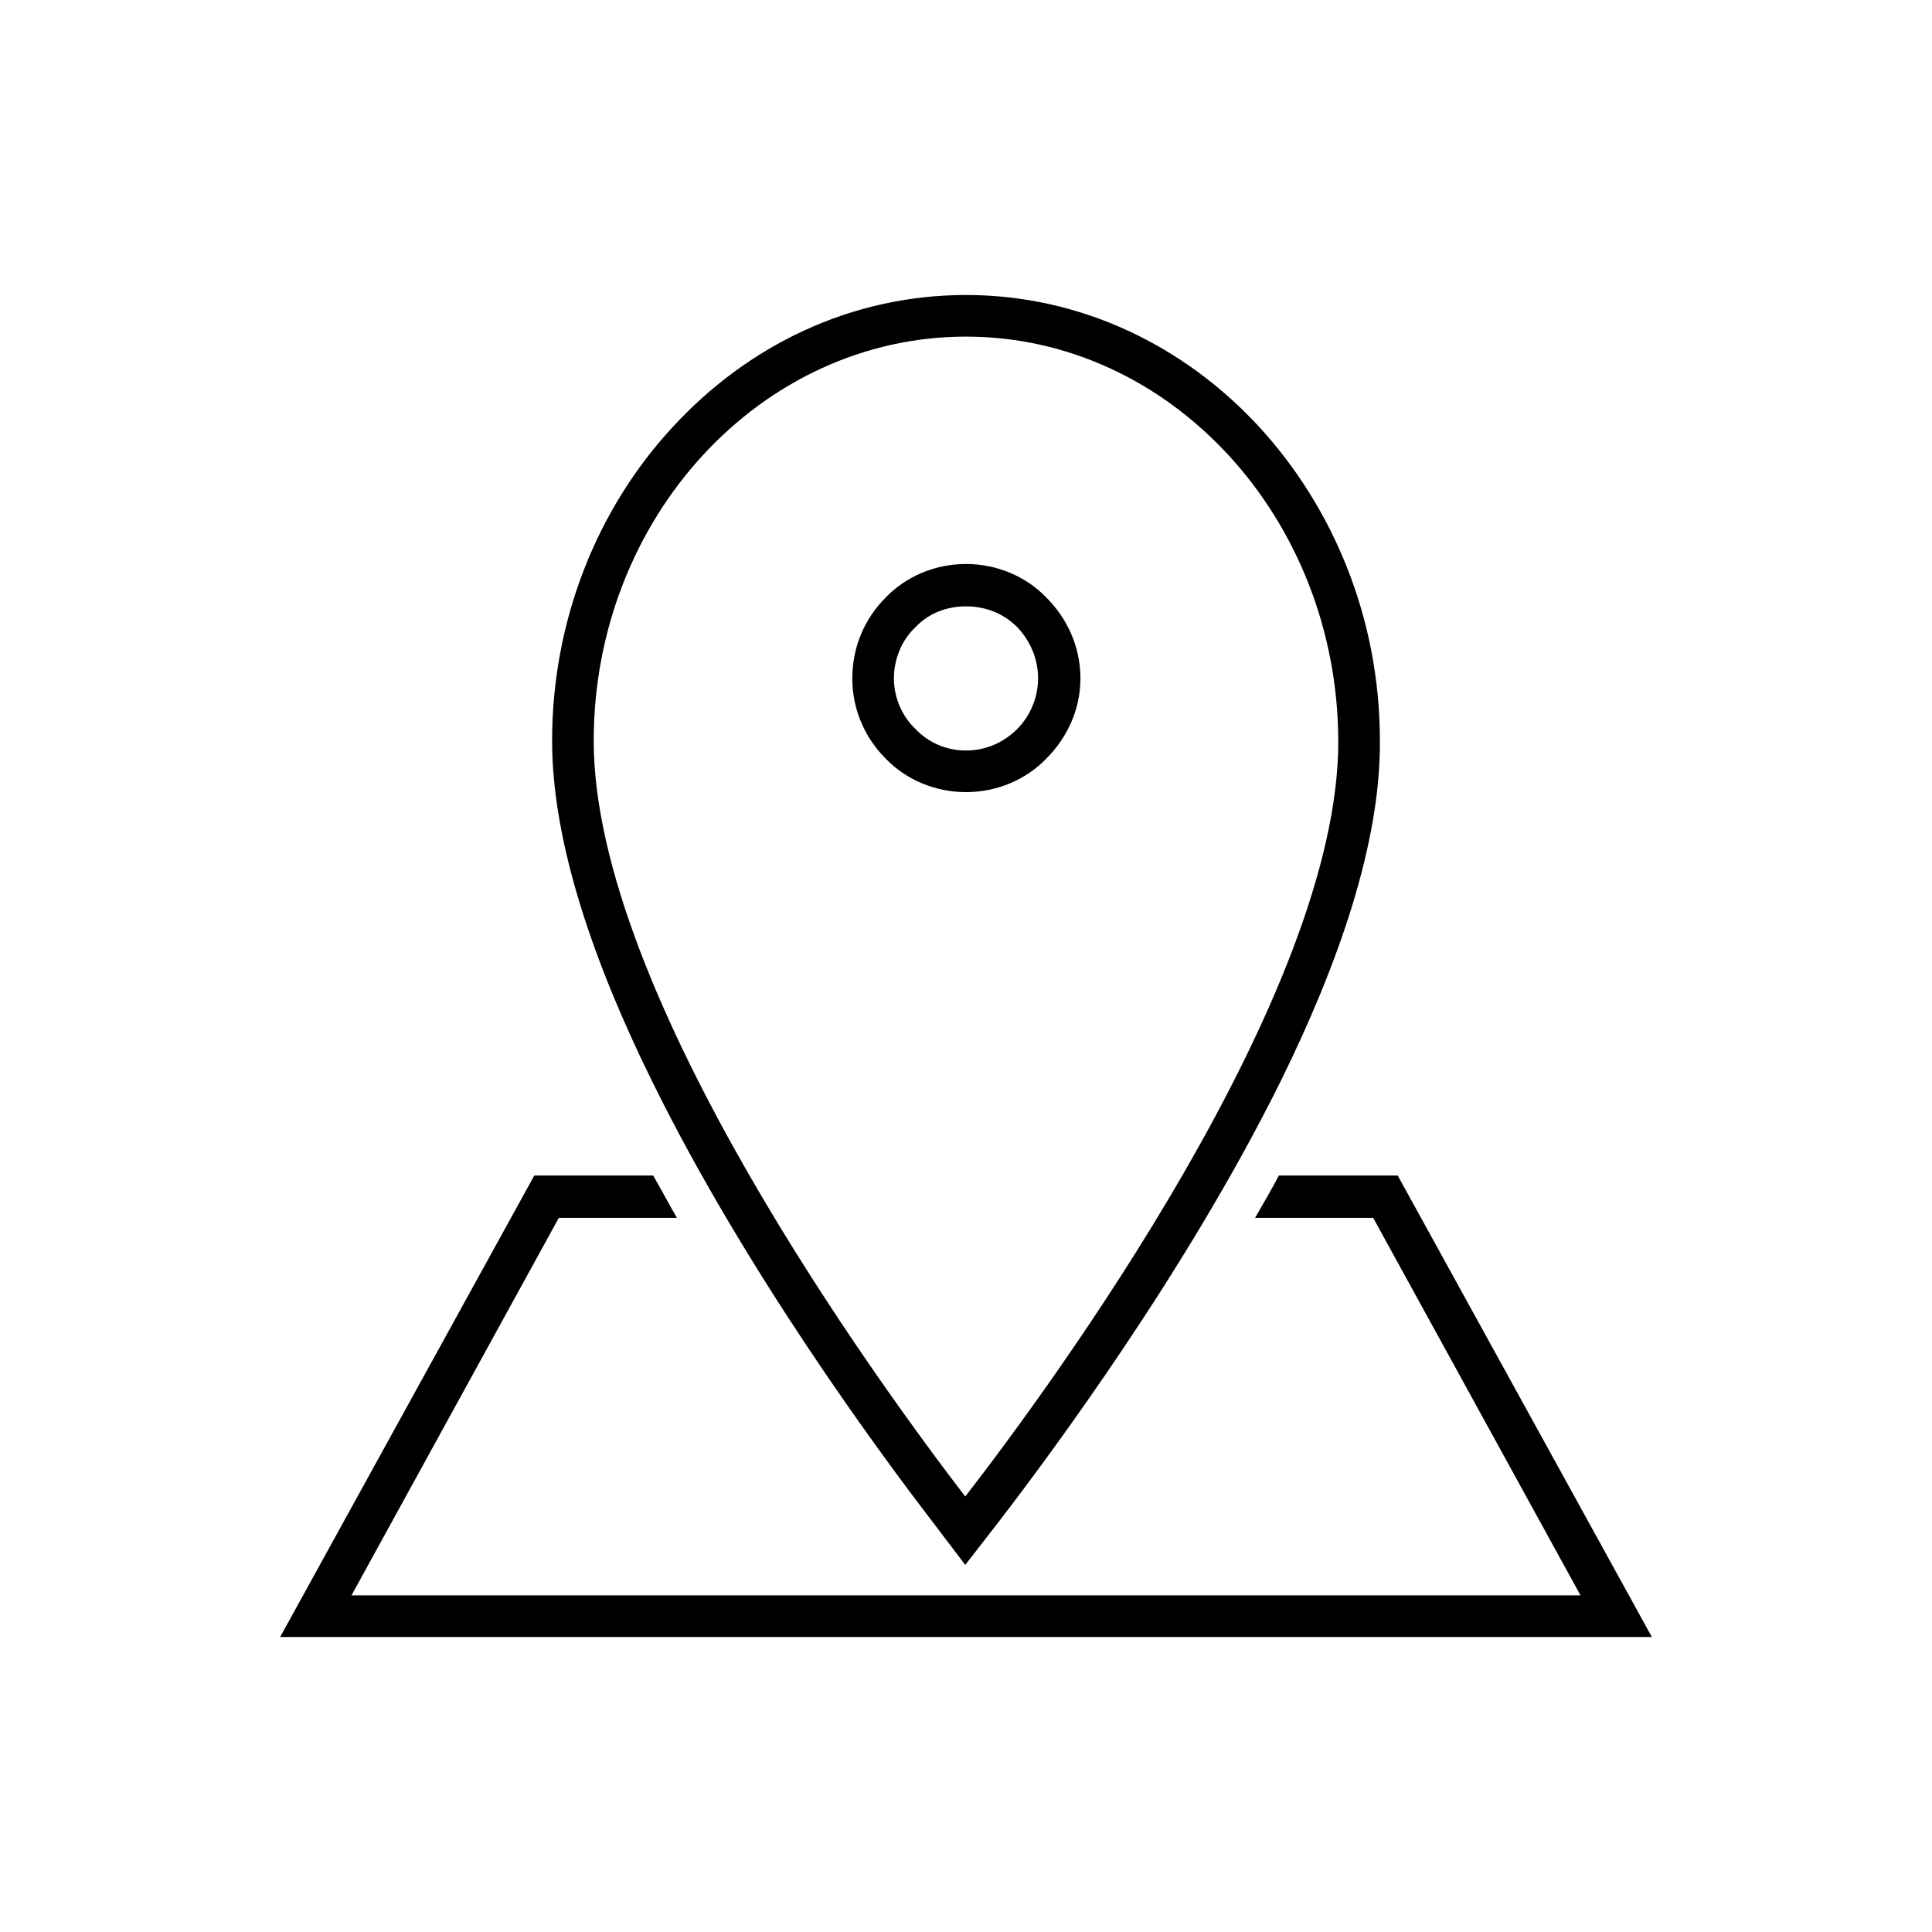
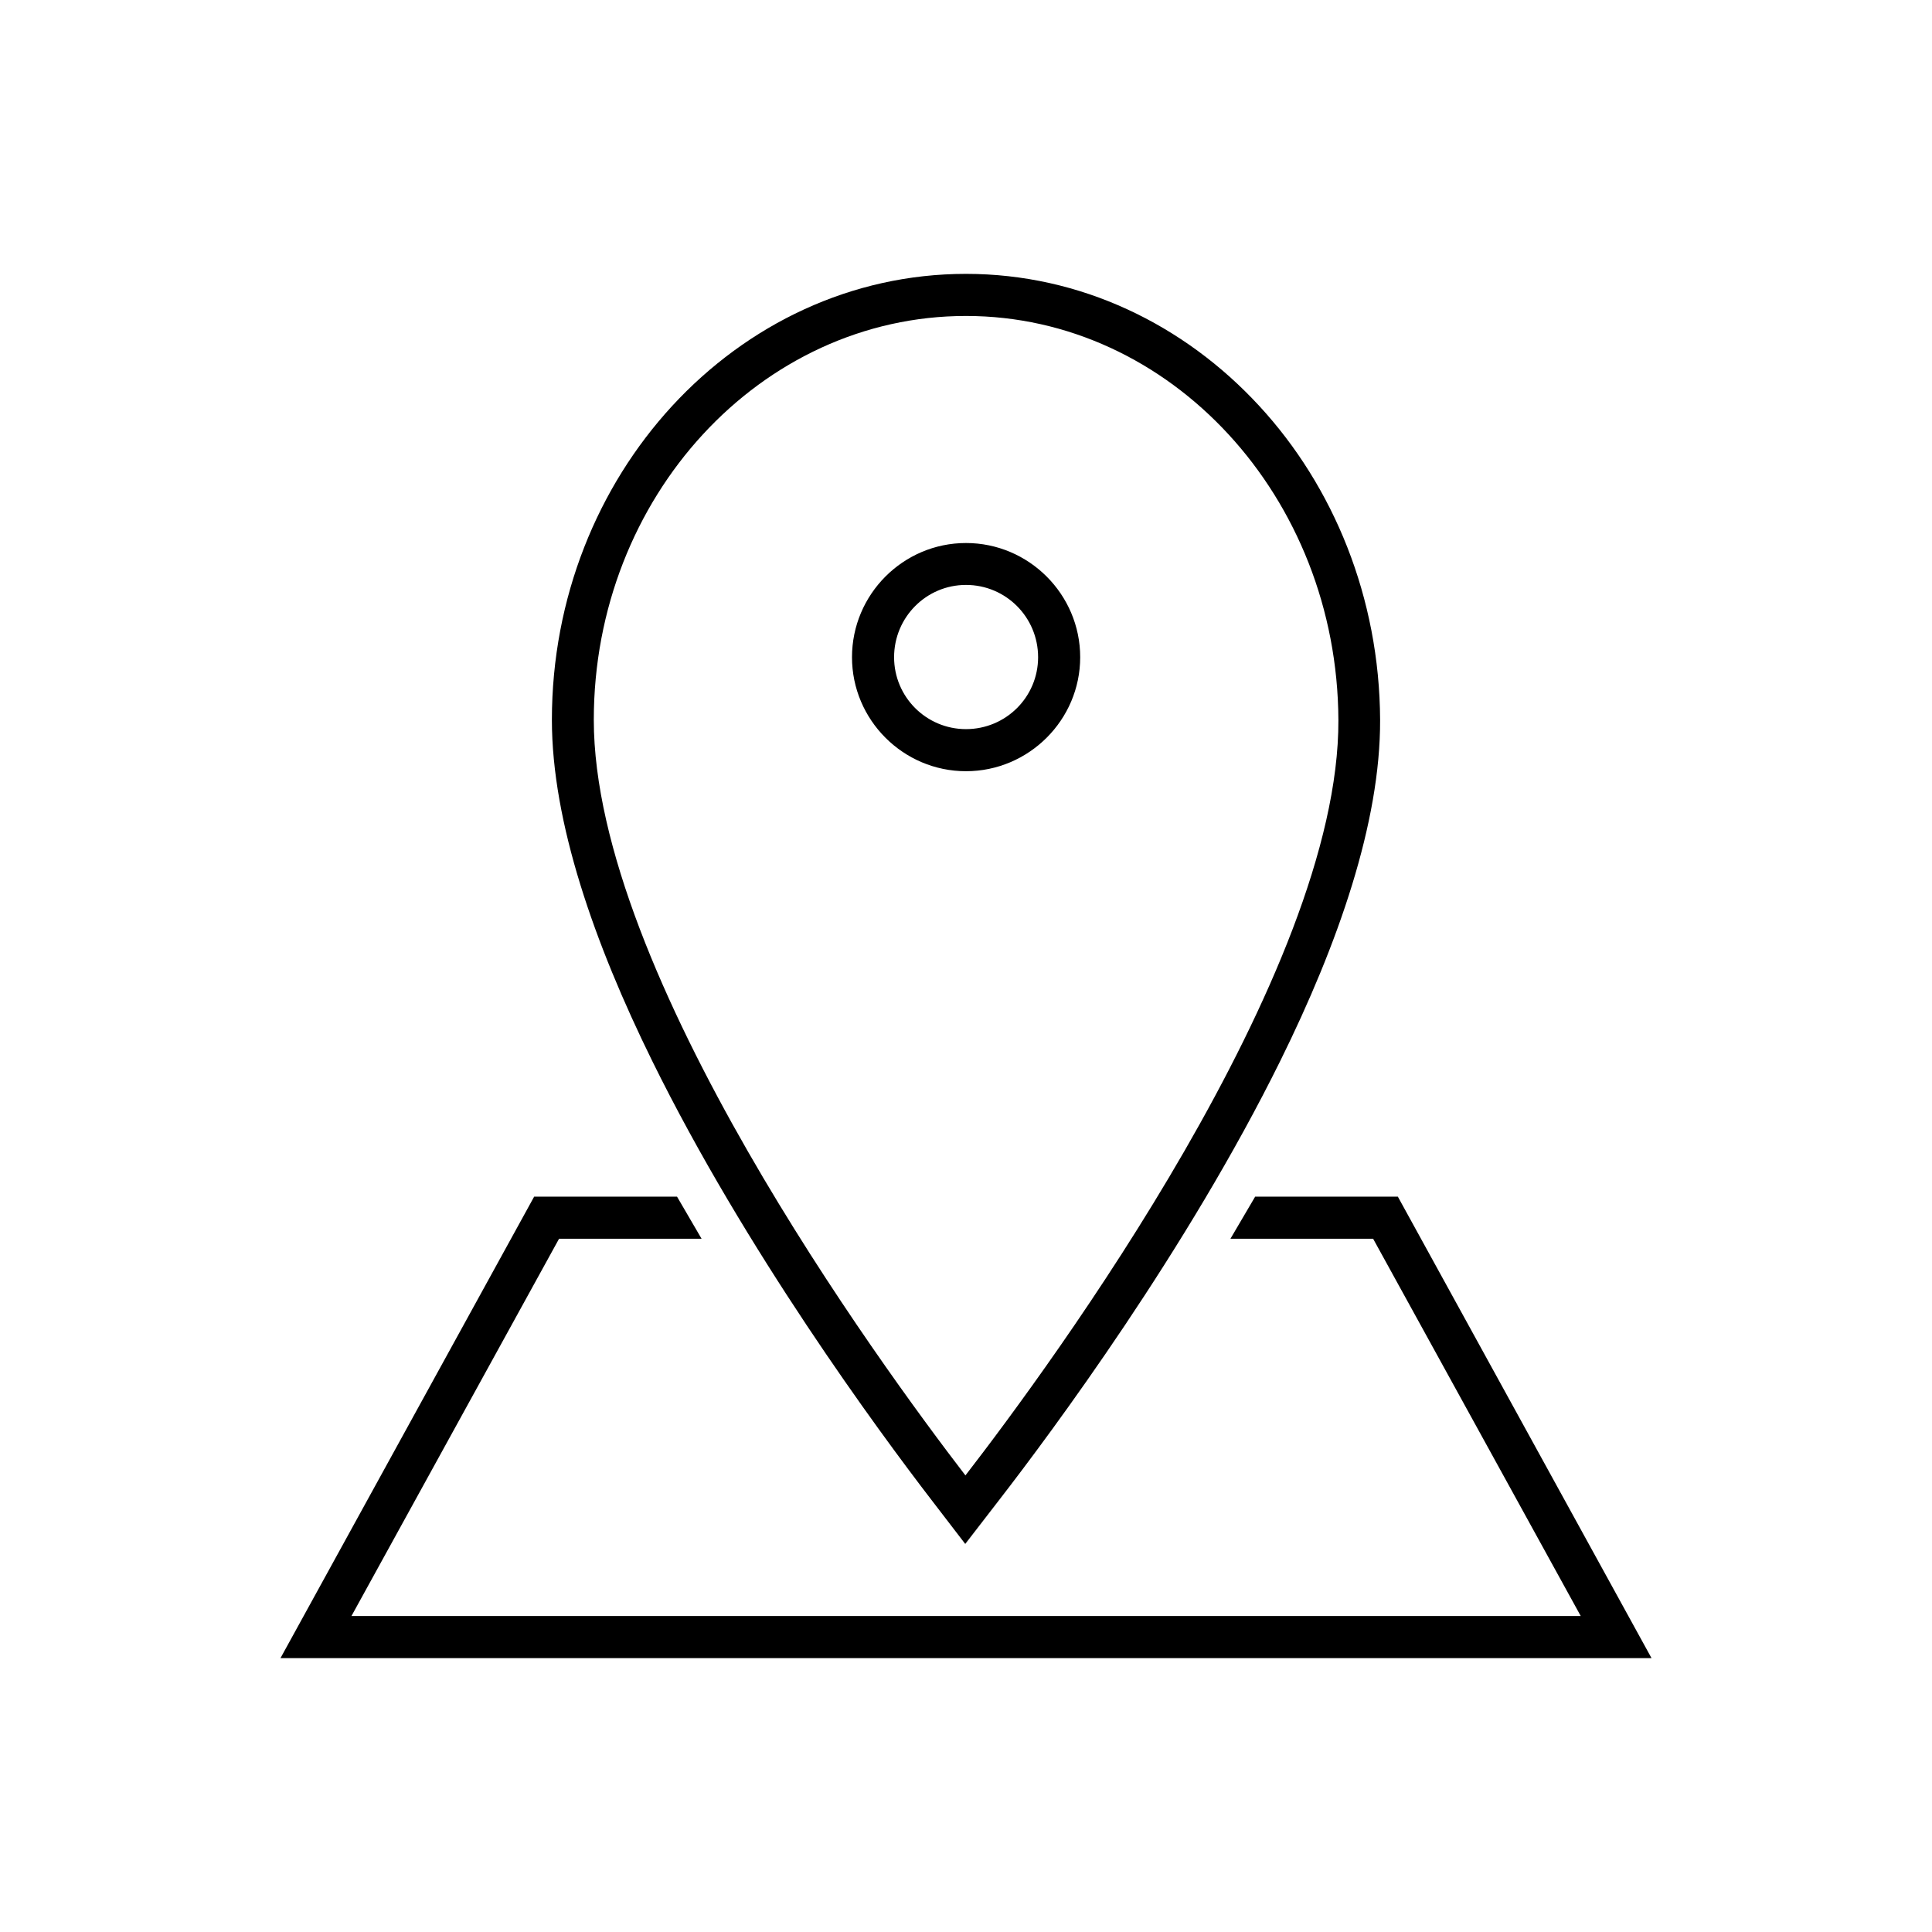
- <svg xmlns="http://www.w3.org/2000/svg" xml:space="preserve" width="100%" height="100%" version="1.1" style="shape-rendering:geometricPrecision; text-rendering:geometricPrecision; image-rendering:optimizeQuality; fill-rule:evenodd; clip-rule:evenodd" viewBox="0 0 2600 2600">
+ <svg xmlns="http://www.w3.org/2000/svg" xml:space="preserve" width="1.024in" height="1.024in" version="1.1" style="shape-rendering:geometricPrecision; text-rendering:geometricPrecision; image-rendering:optimizeQuality; fill-rule:evenodd; clip-rule:evenodd" viewBox="0 0 10236 10236">
  <defs>
    <style type="text/css">
   
    .fil0 {fill:none}
    .fil1 {fill:black}
   
  </style>
  </defs>
  <g id="Layer_x0020_1">
-     <g id="_2724746328464">
-       <rect class="fil0" width="2600" height="2600" />
-       <path class="fil1" d="M1689 1639l159 0 279 508 -1654 0 279 -508 159 0c-11,-19 -21,-38 -32,-57l-160 0 -342 621 1846 0 -342 -621 -160 0c-10,19 -21,38 -32,57zm-542 -726c0,-43 17,-81 45,-109 27,-28 66,-45 108,-45 42,0 81,17 108,45 28,28 46,66 46,109 0,42 -18,80 -46,108 -27,28 -66,45 -108,45 -42,0 -81,-17 -108,-45 -28,-28 -45,-66 -45,-108zm85 -69c-18,17 -29,42 -29,69 0,26 11,51 29,68 17,18 41,29 68,29 27,0 51,-11 69,-29 17,-17 28,-42 28,-68 0,-27 -11,-51 -28,-69 -18,-18 -42,-28 -69,-28 -27,0 -51,10 -68,28zm68 -447c154,0 294,68 395,178 99,108 162,257 162,422 1,138 -56,301 -134,459 -126,254 -306,497 -379,592l-45 58 -44 -58c-73,-95 -252,-338 -377,-592 -78,-158 -135,-321 -135,-459 0,-164 62,-314 162,-422 101,-110 240,-178 395,-178zm0 56c275,0 500,244 501,544 1,341 -386,867 -502,1017 -115,-150 -500,-676 -500,-1017 0,-300 225,-544 501,-544z" />
+     <g id="_2382393380320">
+       <polygon class="fil0" points="0,0 10236,0 10236,10236 0,10236 " />
+       <path class="fil1" d="M5723 3482c0,-333 -272,-605 -605,-605 -333,0 -604,272 -604,605 0,332 271,604 604,604 333,0 605,-272 605,-604zm2652 5080l-6513 0 1100 -1999 755 0 -130 -223 -757 0 -1344 2445 7264 0 -1344 -2445 -756 0 -131 223 756 0 1100 1999zm-1592 -2941c307,-621 531,-1263 529,-1807 -3,-648 -247,-1237 -640,-1663 -398,-432 -948,-700 -1554,-700 -608,0 -1159,268 -1557,700 -393,427 -637,1015 -637,1663 0,542 225,1184 531,1806 493,1002 1197,1959 1484,2332l175 228 176 -228c289,-373 999,-1331 1493,-2331zm308 -1806c5,1340 -1520,3412 -1976,4002 -454,-591 -1969,-2662 -1969,-4003 0,-1181 885,-2140 1972,-2140 1083,0 1968,959 1973,2141zm-1591 -333c0,211 -171,381 -382,381 -211,0 -381,-171 -381,-381 0,-211 170,-383 381,-383 211,0 382,171 382,383z" />
    </g>
  </g>
</svg>
